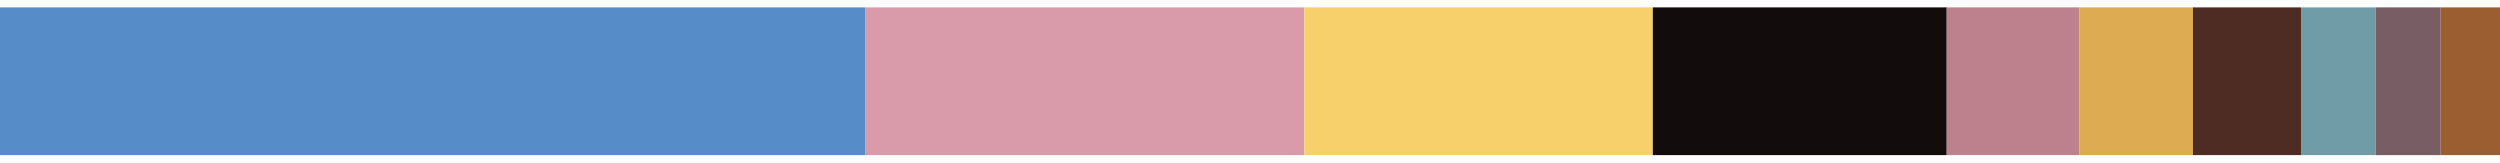
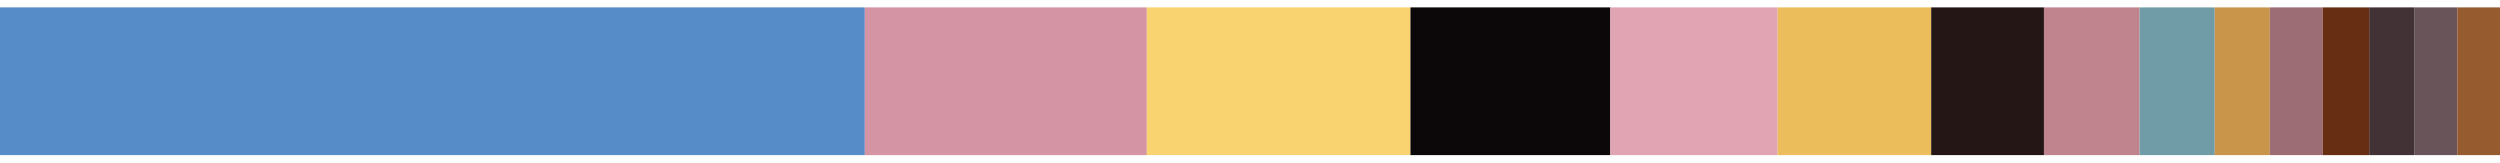
<svg xmlns="http://www.w3.org/2000/svg" width="720pt" height="46.8pt" viewBox="0 0 720 46.8" version="1.1">
  <defs>
    <style type="text/css">*{stroke-linejoin: round; stroke-linecap: butt}</style>
  </defs>
  <g id="figure_1">
    <g id="patch_1">
      <path d="M 0 46.8  L 720 46.8  L 720 0  L 0 0  z " style="fill: #ffffff" />
    </g>
    <g id="axes_1">
      <g id="patch_2">
-         <path d="M 0 44.673  L 249.135 44.673  L 249.135 2.127  L 0 2.127  z " clip-path="url(#pa48b7bcb5c)" style="fill: #568cc7" />
+         <path d="M 0 44.673  L 249.073 44.673  L 249.073 2.127  L 0 2.127  z " clip-path="url(#p7783df022f)" style="fill: #568cc7" />
      </g>
      <g id="patch_3">
-         <path d="M 249.135 44.673  L 375.656 44.673  L 375.656 2.127  L 249.135 2.127  z " clip-path="url(#pa48b7bcb5c)" style="fill: #d99aa9" />
+         <path d="M 249.073 44.673  L 330.283 44.673  L 330.283 2.127  L 249.073 2.127  z " clip-path="url(#p7783df022f)" style="fill: #d594a3" />
      </g>
      <g id="patch_4">
-         <path d="M 375.656 44.673  L 476.008 44.673  L 476.008 2.127  L 375.656 2.127  z " clip-path="url(#pa48b7bcb5c)" style="fill: #f7d06b" />
+         <path d="M 330.283 44.673  L 406.213 44.673  L 406.213 2.127  L 330.283 2.127  z " clip-path="url(#p7783df022f)" style="fill: #f9d36f" />
      </g>
      <g id="patch_5">
-         <path d="M 476.008 44.673  L 560.654 44.673  L 560.654 2.127  L 476.008 2.127  z " clip-path="url(#pa48b7bcb5c)" style="fill: #130c0d" />
+         <path d="M 406.213 44.673  L 463.773 44.673  L 463.773 2.127  L 406.213 2.127  z " clip-path="url(#p7783df022f)" style="fill: #0c080a" />
      </g>
      <g id="patch_6">
-         <path d="M 560.654 44.673  L 598.836 44.673  L 598.836 2.127  L 560.654 2.127  z " clip-path="url(#pa48b7bcb5c)" style="fill: #bc818c" />
+         <path d="M 463.773 44.673  L 511.981 44.673  L 511.981 2.127  L 463.773 2.127  z " clip-path="url(#p7783df022f)" style="fill: #e0a4b3" />
      </g>
      <g id="patch_7">
-         <path d="M 598.836 44.673  L 631.562 44.673  L 631.562 2.127  L 598.836 2.127  z " clip-path="url(#pa48b7bcb5c)" style="fill: #dcab52" />
+         <path d="M 511.981 44.673  L 556.181 44.673  L 556.181 2.127  L 511.981 2.127  z " clip-path="url(#p7783df022f)" style="fill: #ebbe5b" />
      </g>
      <g id="patch_8">
-         <path d="M 631.562 44.673  L 662.682 44.673  L 662.682 2.127  L 631.562 2.127  z " clip-path="url(#pa48b7bcb5c)" style="fill: #4e2c23" />
+         <path d="M 556.181 44.673  L 588.659 44.673  L 588.659 2.127  L 556.181 2.127  z " clip-path="url(#p7783df022f)" style="fill: #251616" />
      </g>
      <g id="patch_9">
-         <path d="M 662.682 44.673  L 684.215 44.673  L 684.215 2.127  L 662.682 2.127  z " clip-path="url(#pa48b7bcb5c)" style="fill: #709ca8" />
+         <path d="M 588.659 44.673  L 616.216 44.673  L 616.216 2.127  L 588.659 2.127  z " clip-path="url(#p7783df022f)" style="fill: #c0848f" />
      </g>
      <g id="patch_10">
-         <path d="M 684.215 44.673  L 702.909 44.673  L 702.909 2.127  L 684.215 2.127  z " clip-path="url(#pa48b7bcb5c)" style="fill: #795d64" />
+         <path d="M 616.216 44.673  L 637.848 44.673  L 637.848 2.127  L 616.216 2.127  z " clip-path="url(#p7783df022f)" style="fill: #709ca8" />
      </g>
      <g id="patch_11">
-         <path d="M 702.909 44.673  L 720 44.673  L 720 2.127  L 702.909 2.127  z " clip-path="url(#pa48b7bcb5c)" style="fill: #9a5e31" />
+         <path d="M 637.848 44.673  L 653.723 44.673  L 653.723 2.127  L 637.848 2.127  z " clip-path="url(#p7783df022f)" style="fill: #c9954a" />
+       </g>
+       <g id="patch_12">
+         <path d="M 653.723 44.673  L 668.934 44.673  L 668.934 2.127  L 653.723 2.127  z " clip-path="url(#p7783df022f)" style="fill: #9c6d74" />
+       </g>
+       <g id="patch_13">
+         <path d="M 668.934 44.673  L 682.321 44.673  L 682.321 2.127  L 668.934 2.127  z " clip-path="url(#p7783df022f)" style="fill: #672e13" />
+       </g>
+       <g id="patch_14">
+         <path d="M 682.321 44.673  L 695.277 44.673  L 695.277 2.127  L 682.321 2.127  z " clip-path="url(#p7783df022f)" style="fill: #423135" />
+       </g>
+       <g id="patch_15">
+         <path d="M 695.277 44.673  L 707.691 44.673  L 707.691 2.127  L 695.277 2.127  z " clip-path="url(#p7783df022f)" style="fill: #69545a" />
+       </g>
+       <g id="patch_16">
+         <path d="M 707.691 44.673  L 720 44.673  L 720 2.127  L 707.691 2.127  z " clip-path="url(#p7783df022f)" style="fill: #975b30" />
      </g>
    </g>
  </g>
  <defs>
-     <clipPath id="pa48b7bcb5c">
+     <clipPath id="p7783df022f">
      <rect x="0" y="0" width="720" height="46.8" />
    </clipPath>
  </defs>
</svg>
